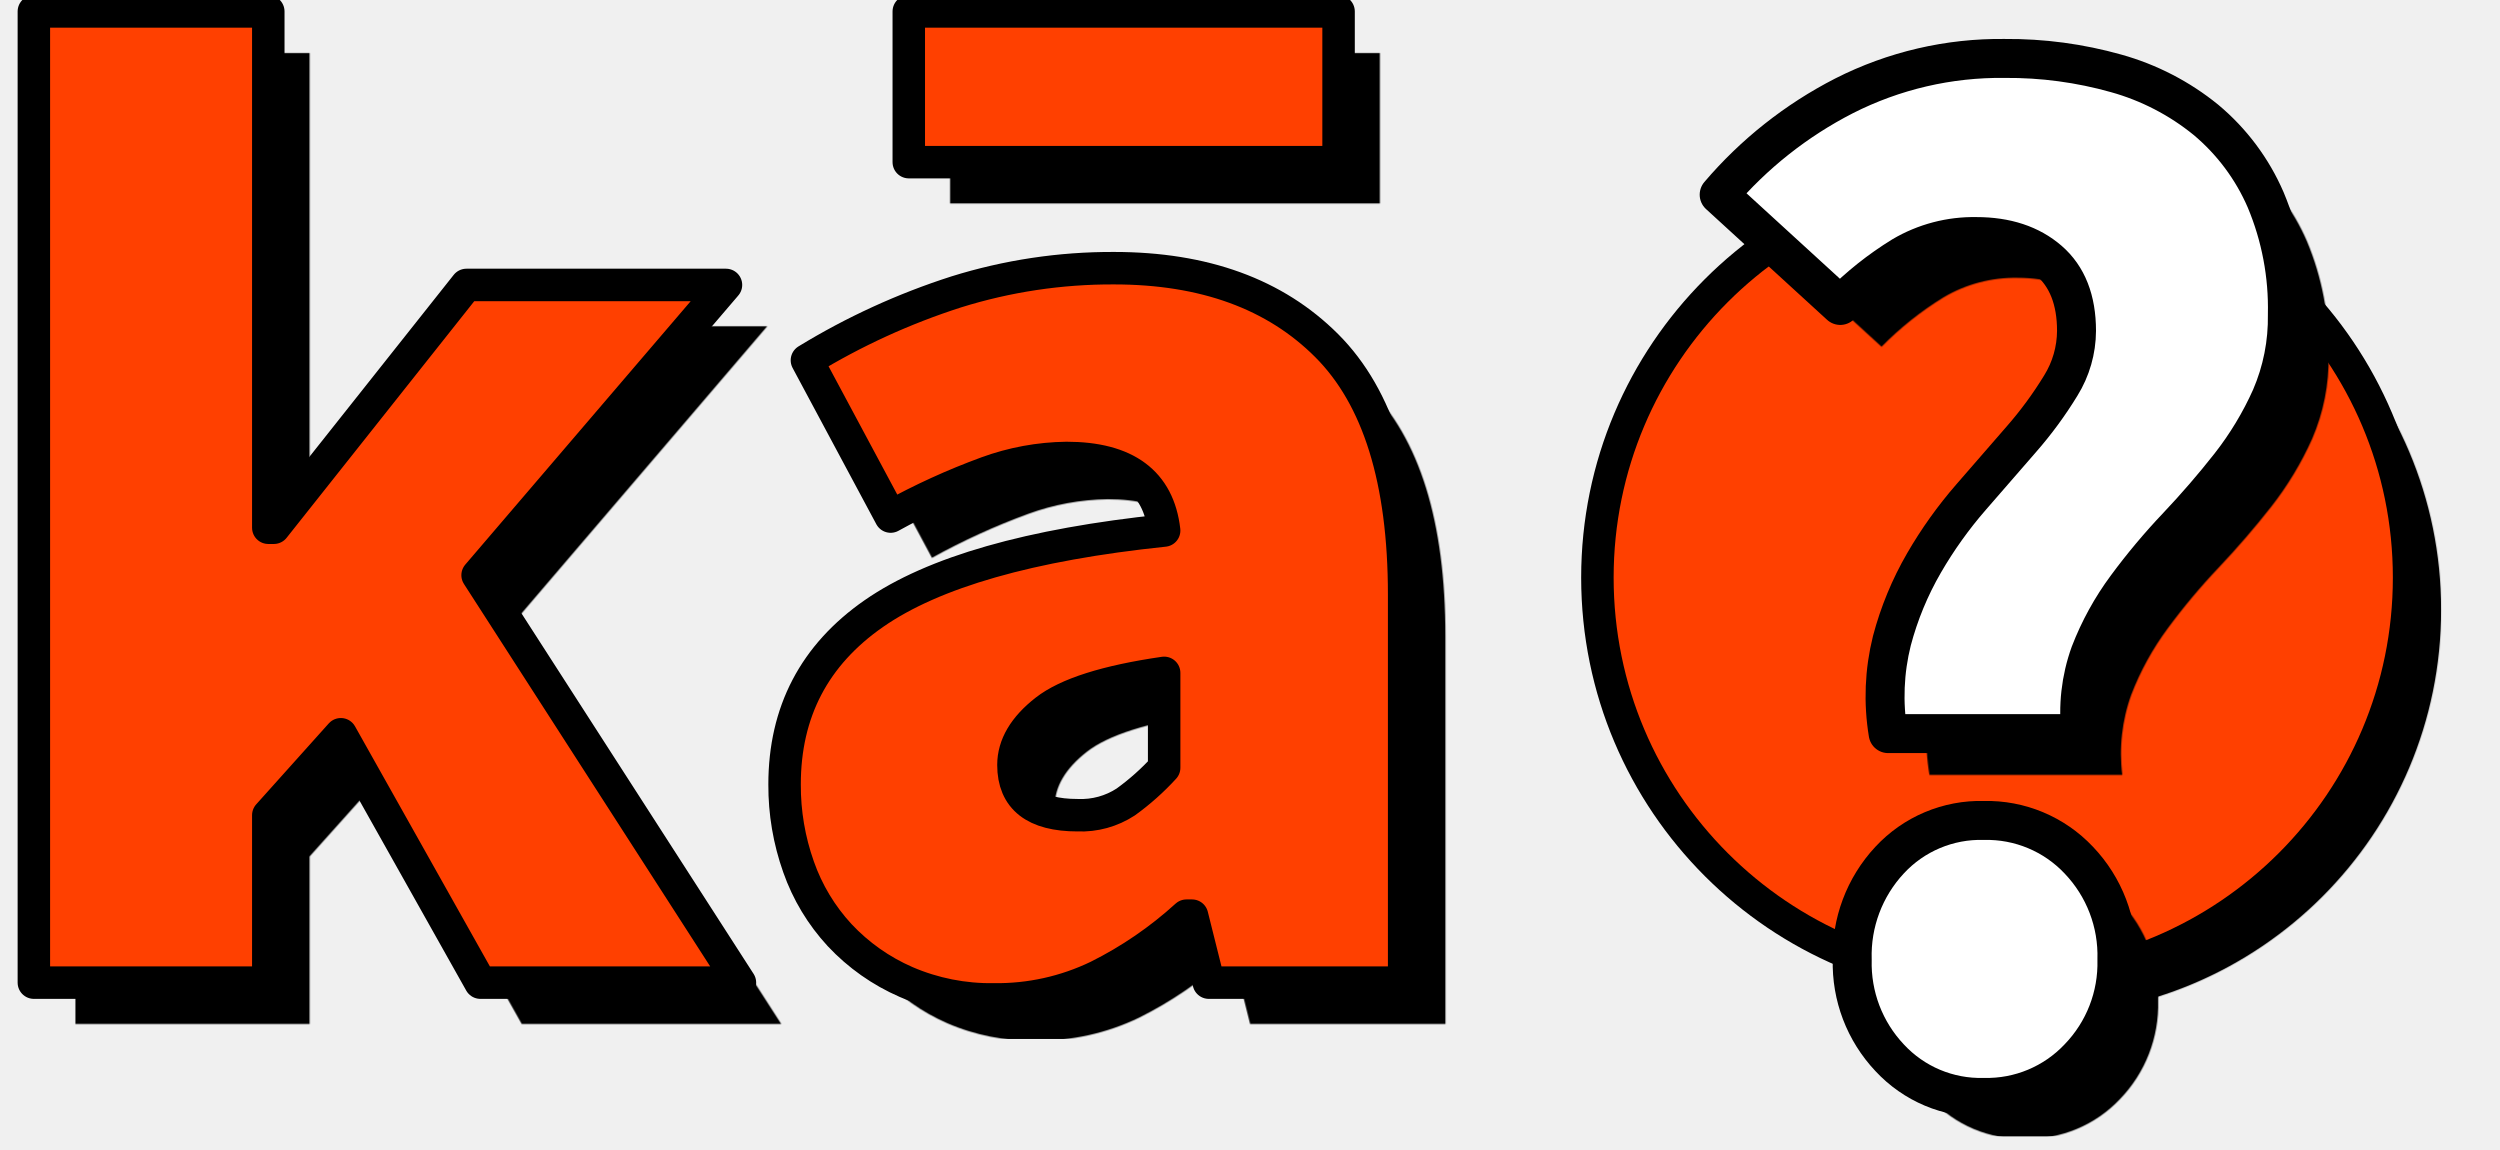
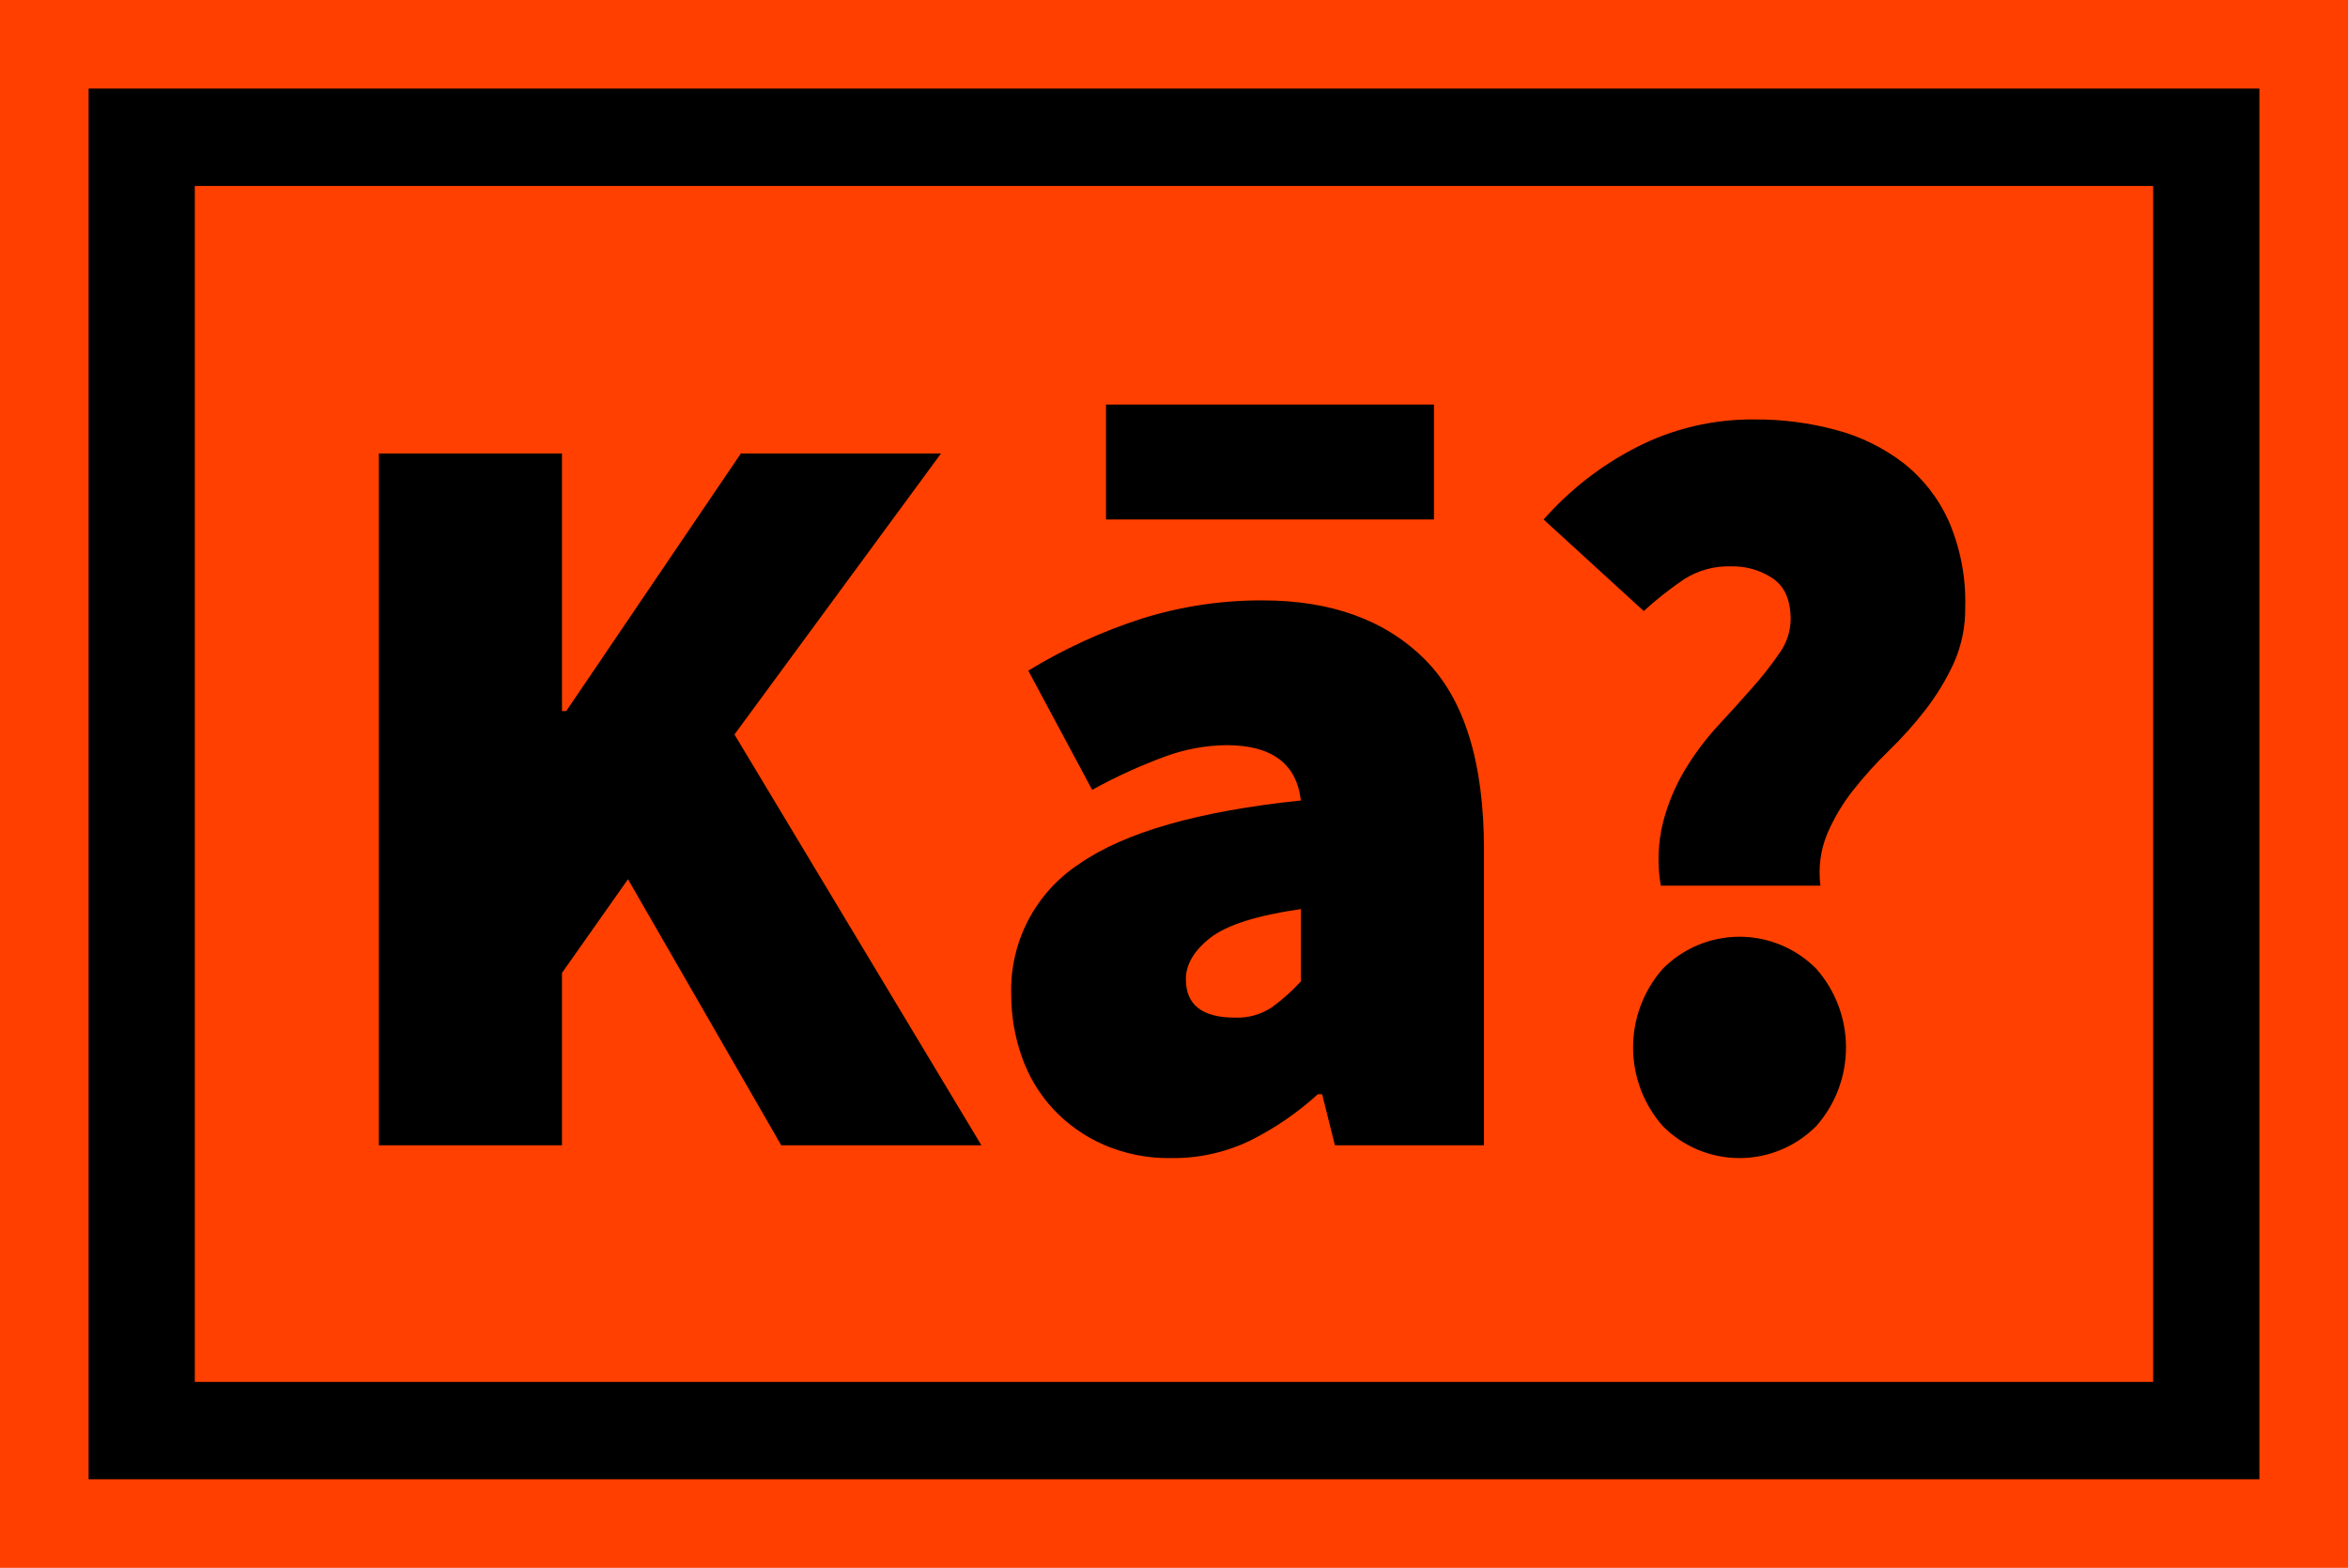
- <svg xmlns="http://www.w3.org/2000/svg" xmlns:xlink="http://www.w3.org/1999/xlink" width="385" height="177" viewBox="0 0 385 177">
+ <svg xmlns="http://www.w3.org/2000/svg" width="265" height="177" viewBox="0 0 265 177">
  <defs>
    <style>
      .cls-1 {
-         fill: #00b666;
+         fill: #ff3f00;
+       }
+ 
+       .cls-2 {
        filter: url(#filter);
      }

-       .cls-1, .cls-2, .cls-3 {
-         stroke: #000;
-         stroke-linejoin: round;
-       }
- 
-       .cls-1, .cls-3 {
-         stroke-width: 5px;
-       }
- 
-       .cls-2 {
-         fill: #fff;
-         stroke-width: 6px;
-         filter: url(#filter-2);
-       }
- 
-       .cls-2, .cls-3 {
+       .cls-3 {
        fill-rule: evenodd;
      }
- 
-       .cls-3 {
-         fill: #ff3f00;
-         filter: url(#filter-3);
-       }
    </style>
-     <filter id="filter" x="241" y="21" width="135" height="136" filterUnits="userSpaceOnUse">
-       <feOffset result="offset" dx="4.95" dy="4.95" in="SourceAlpha" />
-       <feGaussianBlur result="blur" />
-       <feFlood result="flood" />
-       <feComposite result="composite" operator="in" in2="blur" />
-       <feBlend result="blend" in="SourceGraphic" />
-       <feFlood result="flood-2" flood-color="#ff3f00" />
-       <feComposite result="composite-2" operator="in" in2="SourceGraphic" />
-       <feBlend result="blend-2" in2="blend" />
-     </filter>
-     <filter id="filter-2" x="264.75" y="9" width="94.25" height="166" filterUnits="userSpaceOnUse">
-       <feOffset result="offset" dx="6.364" dy="6.364" in="SourceAlpha" />
-       <feGaussianBlur result="blur" />
-       <feFlood result="flood" />
-       <feComposite result="composite" operator="in" in2="blur" />
-       <feBlend result="blend" in="SourceGraphic" />
-       <feFlood result="flood-2" flood-color="#fff" />
-       <feComposite result="composite-2" operator="in" in2="SourceGraphic" />
-       <feBlend result="blend-2" in2="blend" />
-     </filter>
-     <filter id="filter-3" x="5.219" y="1.75" width="217.781" height="158.25" filterUnits="userSpaceOnUse">
-       <feOffset result="offset" dx="6.364" dy="6.364" in="SourceAlpha" />
-       <feGaussianBlur result="blur" />
-       <feFlood result="flood" />
-       <feComposite result="composite" operator="in" in2="blur" />
-       <feBlend result="blend" in="SourceGraphic" />
+     <filter id="filter" x="22" y="21" width="221" height="135" filterUnits="userSpaceOnUse">
+       <feFlood result="flood" flood-color="#ff3f00" />
+       <feComposite result="composite" operator="in" in2="SourceGraphic" />
+       <feBlend result="blend" in2="SourceGraphic" />
    </filter>
  </defs>
-   <g style="fill: #00b666; filter: url(#filter)">
-     <circle id="Ellipse_1_copy" data-name="Ellipse 1 copy" class="cls-1" cx="308.5" cy="88.953" r="62.5" style="stroke: inherit; filter: none; fill: inherit" />
-   </g>
-   <use xlink:href="#Ellipse_1_copy" style="stroke: #000; filter: none; fill: none" />
-   <g style="fill: #fff; filter: url(#filter-2)">
-     <path id="_" data-name="?" class="cls-2" d="M320.477,112.976a26.75,26.75,0,0,1,1.381-12.334,43.289,43.289,0,0,1,5.642-10.26,98.344,98.344,0,0,1,7.829-9.337q4.258-4.5,8.06-9.337a50.226,50.226,0,0,0,6.332-10.49,30.955,30.955,0,0,0,2.533-12.8,43.075,43.075,0,0,0-3.339-17.637,33.244,33.244,0,0,0-9.21-12.334A38.154,38.154,0,0,0,325.888,11.3,61.415,61.415,0,0,0,308.733,9a53.185,53.185,0,0,0-24.754,5.764,62.944,62.944,0,0,0-19.228,15.216L283.4,47.039a50.6,50.6,0,0,1,9.556-7.608,21.591,21.591,0,0,1,11.4-3q6.908,0,11.168,3.689t4.26,10.836a16.129,16.129,0,0,1-2.418,8.415,60.063,60.063,0,0,1-6.1,8.3q-3.685,4.269-7.714,8.876A65.313,65.313,0,0,0,296.3,86.693a48.677,48.677,0,0,0-4.951,11.989,35.171,35.171,0,0,0-.575,14.294h29.7Zm-0.346,49.914a20.945,20.945,0,0,0,5.872-15.1,21.249,21.249,0,0,0-5.872-15.332,19.463,19.463,0,0,0-14.622-6.109A19.088,19.088,0,0,0,291,132.457a21.482,21.482,0,0,0-5.757,15.332A21.172,21.172,0,0,0,291,162.89,19.085,19.085,0,0,0,305.509,169,19.46,19.46,0,0,0,320.131,162.89Z" style="stroke: inherit; filter: none; fill: inherit" />
-   </g>
-   <use xlink:href="#_" style="stroke: #000; filter: none; fill: none" />
-   <g style="fill: #ff3f00; filter: url(#filter-3)">
-     <path id="kā" class="cls-3" d="M41.317,151.326V125.539l11.174-12.463,21.489,38.25h39.97l-40.4-62.748L111.8,43.88H71.832L42.177,81.272h-0.86V1.761H5.215V151.326h36.1Zm127.753-.967a60.092,60.092,0,0,0,13.646-9.347h0.859l2.579,10.314h30.085V91.586q0-26.432-11.926-38.358T171.542,41.3a80.407,80.407,0,0,0-24.283,3.653,106.349,106.349,0,0,0-22.994,10.53l12.894,24.068a105.736,105.736,0,0,1,14.827-6.769,37.1,37.1,0,0,1,12.249-2.256q13.75,0,15.043,11.175-30.945,3.223-44.7,12.786t-13.753,26.325a37.36,37.36,0,0,0,2.149,12.678,30.179,30.179,0,0,0,6.339,10.53,30.926,30.926,0,0,0,10.208,7.2,32.858,32.858,0,0,0,13.538,2.686A35.744,35.744,0,0,0,169.07,150.359Zm-13-32.556q0-4.512,4.943-8.381t18.266-5.8v14.613a38.664,38.664,0,0,1-5.91,5.265,12.573,12.573,0,0,1-7.414,2.041q-9.887,0-9.885-7.736h0Zm50.07-92.833V1.761H139.952V24.97h66.187Z" style="stroke: inherit; filter: none; fill: inherit" />
-   </g>
-   <use xlink:href="#kā" style="stroke: #000; filter: none; fill: none" />
+   <rect class="cls-1" width="265" height="177" />
+   <rect x="10" y="10" width="245" height="157" />
+   <rect id="Rectangle_1_copy" data-name="Rectangle 1 copy" class="cls-2" x="22" y="21" width="221" height="135" />
+   <path id="Kā_copy_2" data-name="Kā? copy 2" class="cls-3" d="M63.426,129.3V109.836l7.45-10.575,17.3,30.041h22.59L82.892,82.92,106.2,51.2H83.613L63.907,80.276H63.426V51.2H42.759v78.1H63.426Zm77.683-.541a33.61,33.61,0,0,0,7.63-5.227h0.481l1.441,5.768h16.823V95.9q0-14.78-6.669-21.449t-18.324-6.669a44.967,44.967,0,0,0-13.579,2.043,59.48,59.48,0,0,0-12.857,5.888l7.21,13.458a59.136,59.136,0,0,1,8.291-3.785,20.738,20.738,0,0,1,6.849-1.262q7.689,0,8.411,6.248-17.3,1.8-24.993,7.15a16.969,16.969,0,0,0-7.69,14.72,20.911,20.911,0,0,0,1.2,7.089,16.878,16.878,0,0,0,3.545,5.888,17.282,17.282,0,0,0,5.708,4.025,18.37,18.37,0,0,0,7.57,1.5A19.986,19.986,0,0,0,141.109,128.761Zm-7.27-18.2q0-2.523,2.764-4.686t10.213-3.244V110.8a21.662,21.662,0,0,1-3.3,2.944,7.033,7.033,0,0,1-4.146,1.141q-5.528,0-5.527-4.326h0Zm28-51.909V45.67H124.827V58.647h37.009Zm43.619,41.335a11.427,11.427,0,0,1,.781-5.888,21.978,21.978,0,0,1,2.944-4.927,45.8,45.8,0,0,1,4.025-4.446,43.842,43.842,0,0,0,4.086-4.566,27.639,27.639,0,0,0,3.184-5.227A14.992,14.992,0,0,0,221.8,68.5a22.913,22.913,0,0,0-1.863-9.673,17.39,17.39,0,0,0-5.107-6.549,21.594,21.594,0,0,0-7.57-3.725,34.49,34.49,0,0,0-9.252-1.2,28.581,28.581,0,0,0-13.278,3.124,35.585,35.585,0,0,0-10.514,8.171l11.3,10.334a40.478,40.478,0,0,1,4.566-3.6,9.314,9.314,0,0,1,5.287-1.442,8.1,8.1,0,0,1,4.747,1.382q1.983,1.383,1.982,4.626a6.683,6.683,0,0,1-1.261,3.785,39.022,39.022,0,0,1-3.064,3.905q-1.8,2.045-3.906,4.326a30.555,30.555,0,0,0-3.725,4.987,22.418,22.418,0,0,0-2.463,5.948,17.343,17.343,0,0,0-.24,7.09h18.024Zm-0.481,27.157a13.431,13.431,0,0,0,0-17.784,12.184,12.184,0,0,0-17.3,0,13.434,13.434,0,0,0,0,17.784A12.186,12.186,0,0,0,204.974,127.139Z" />
</svg>
